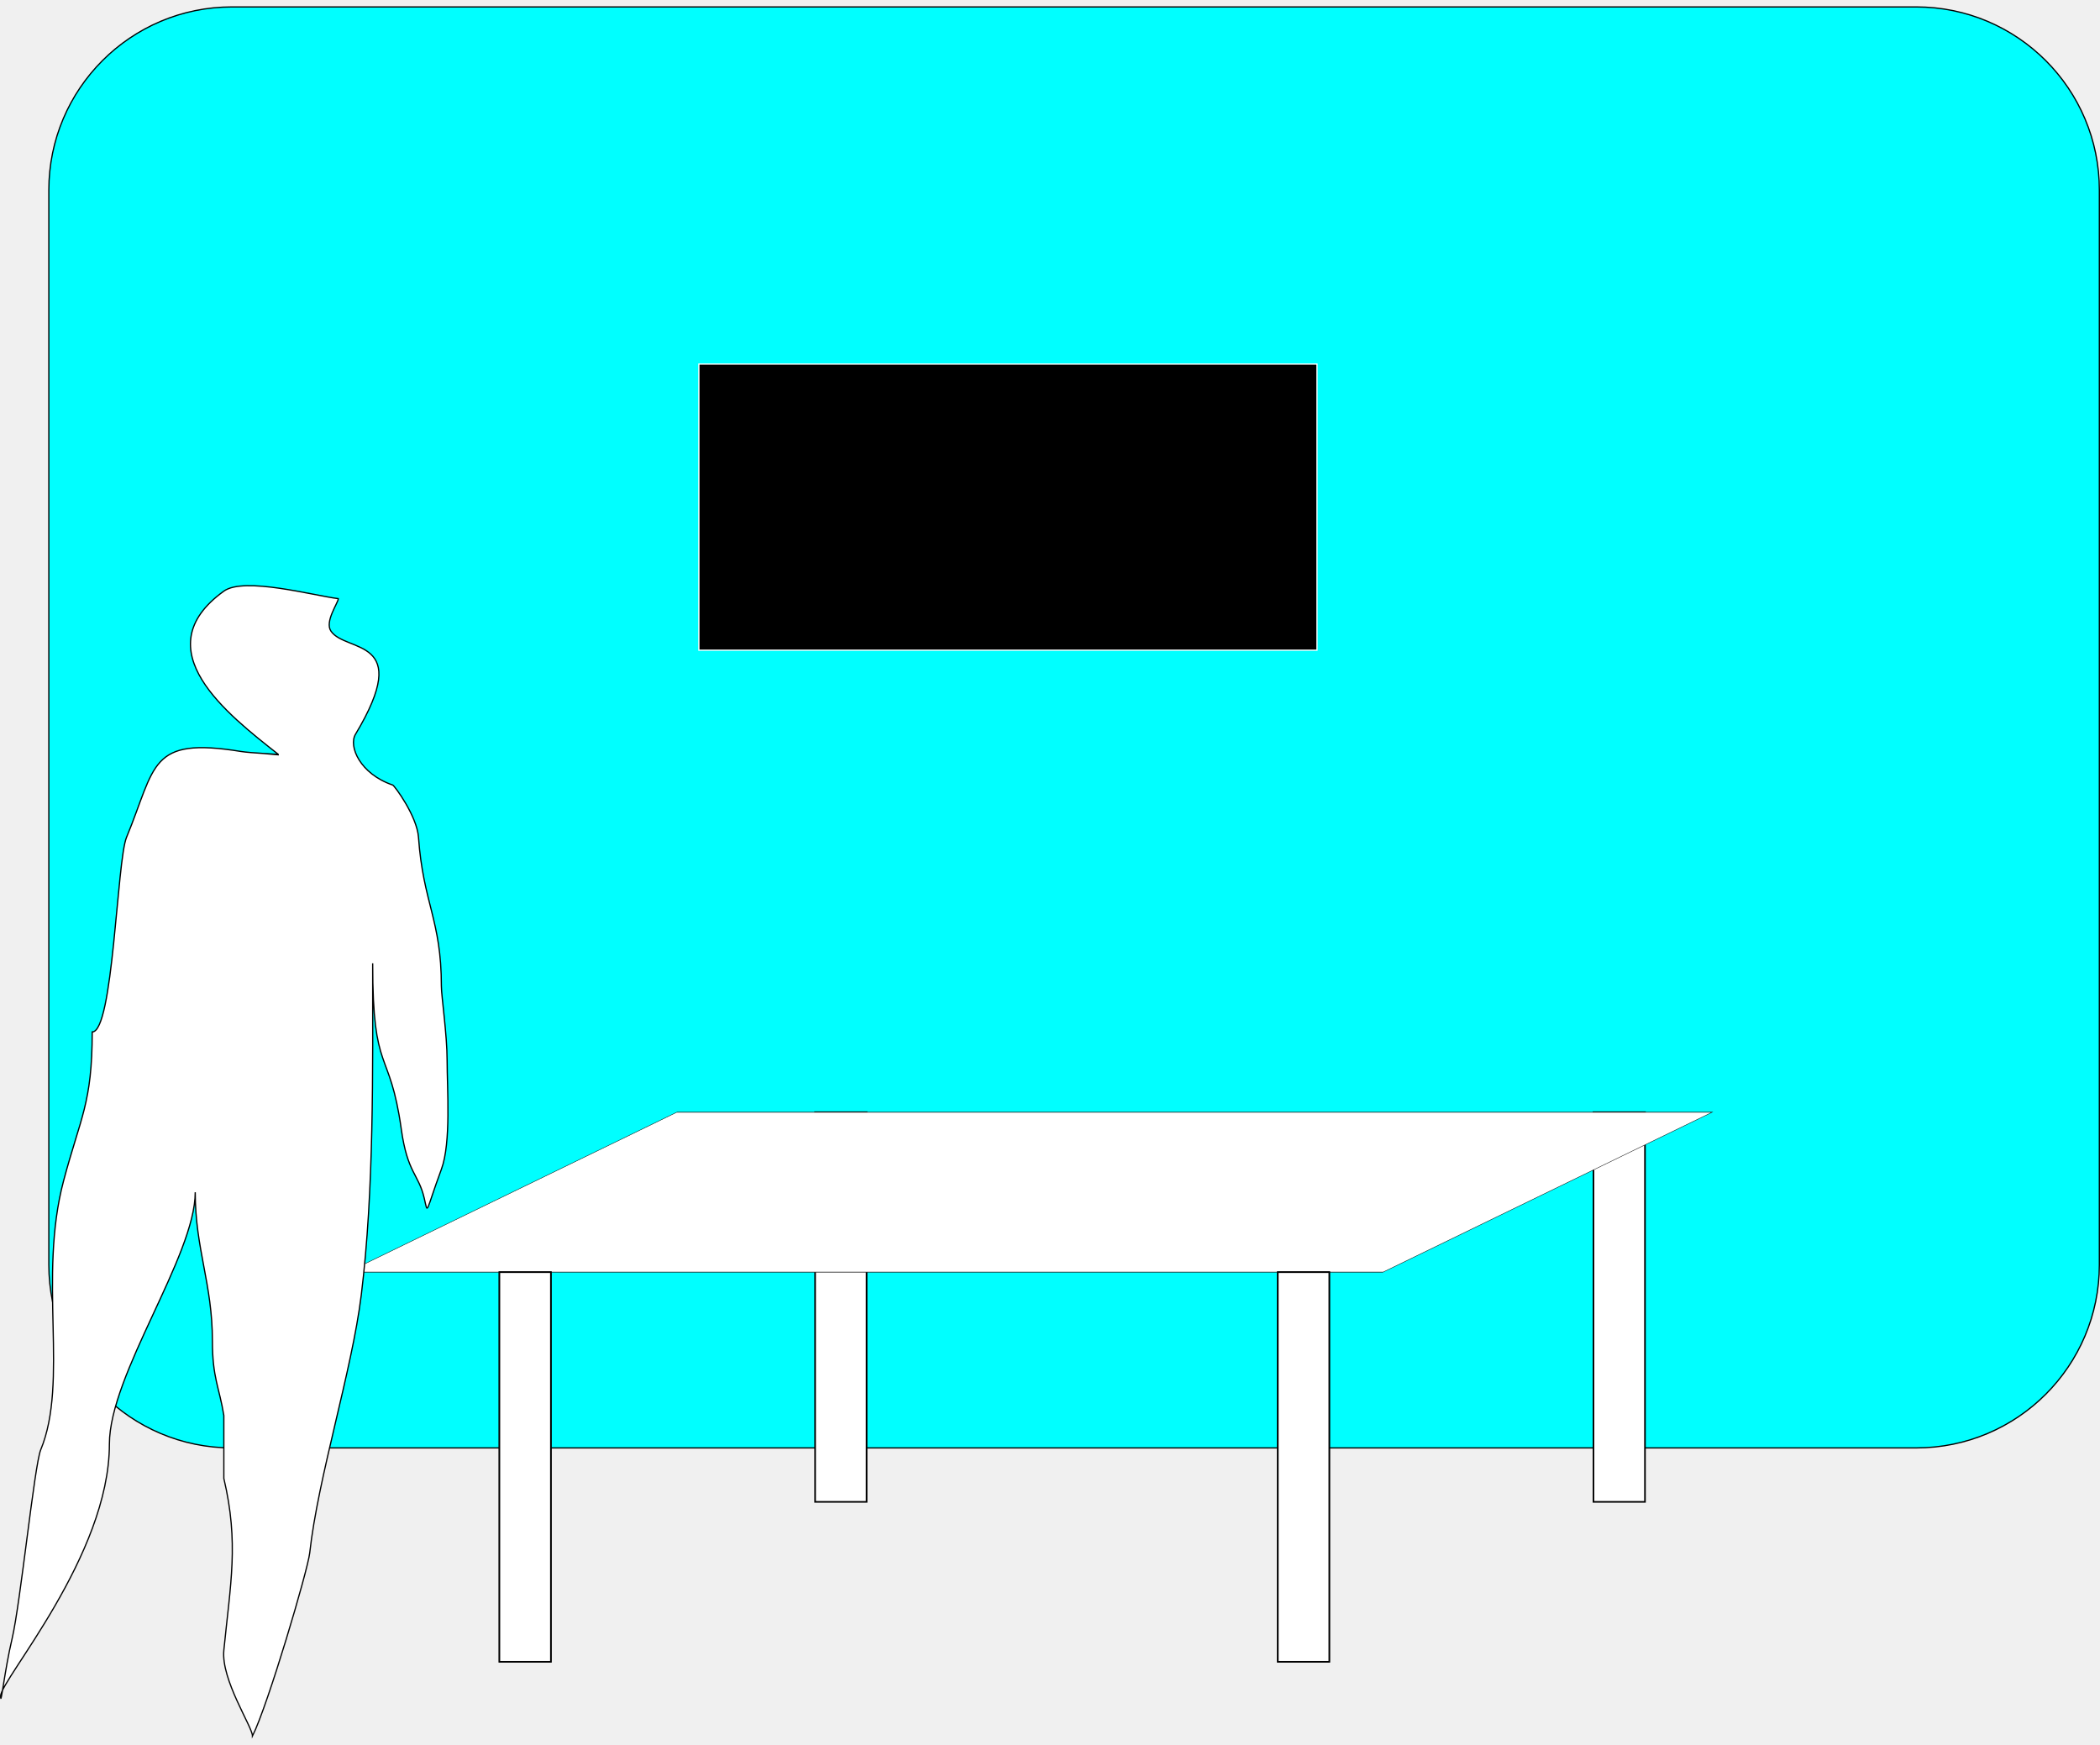
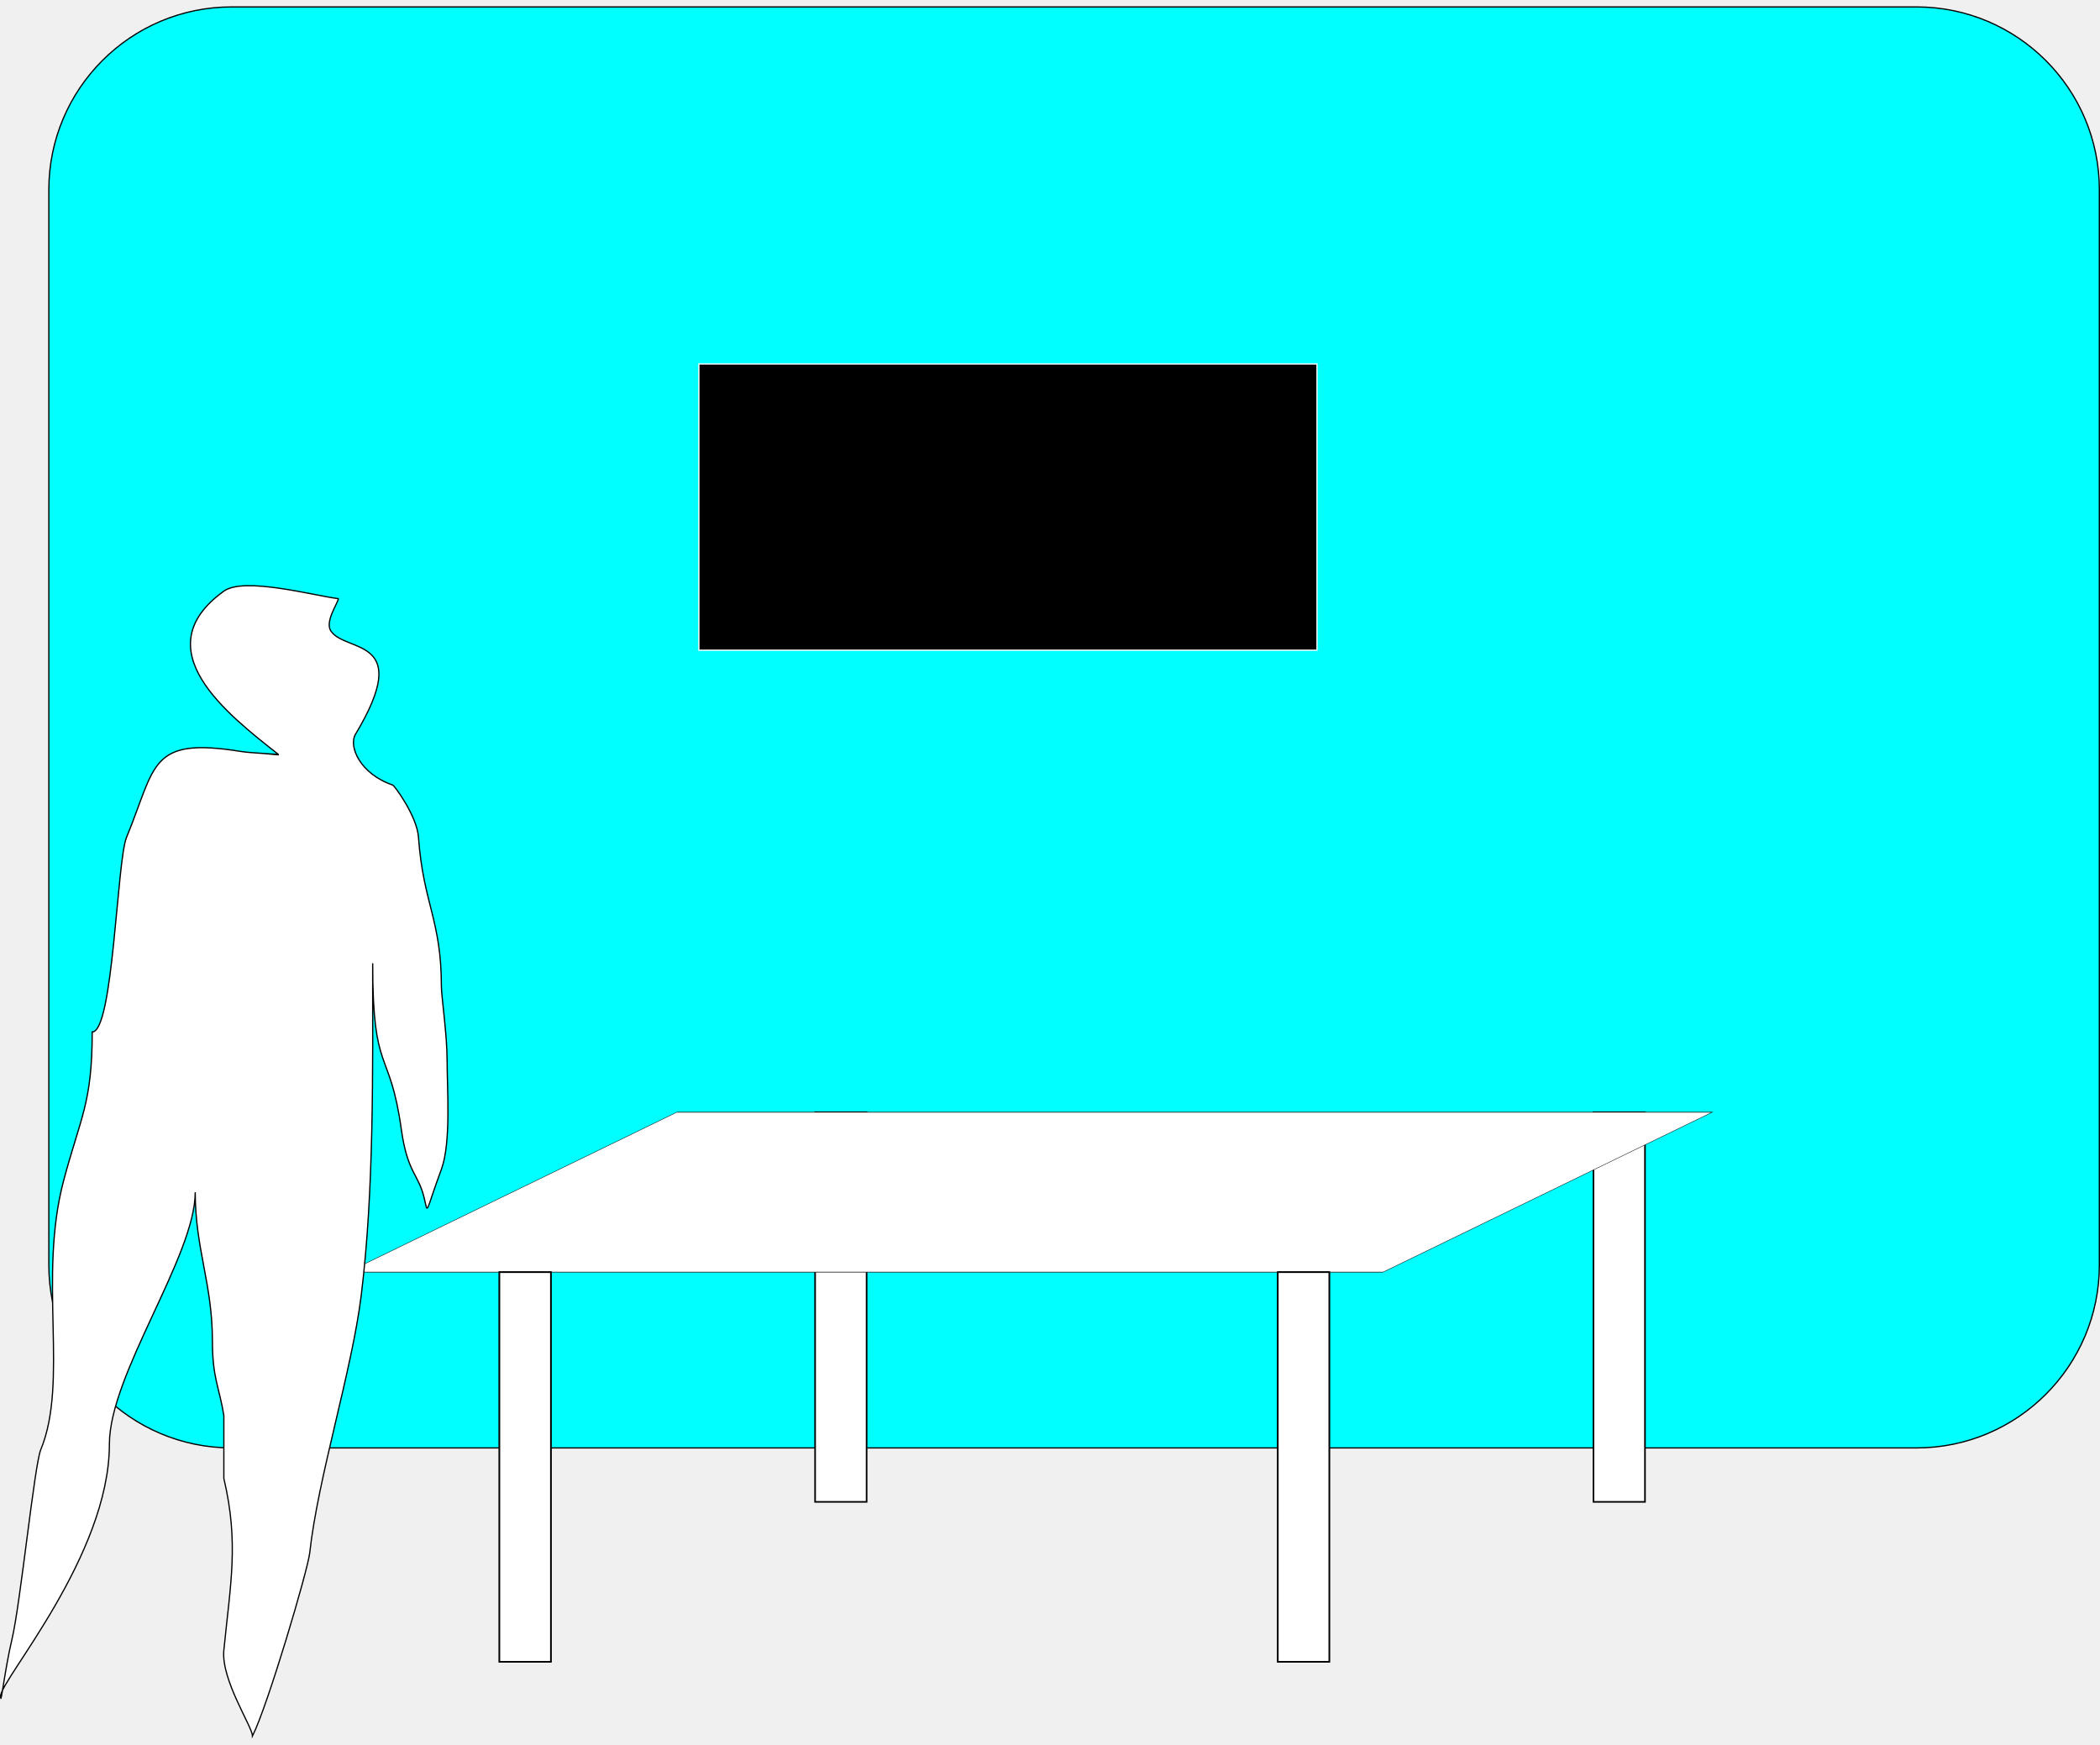
<svg xmlns="http://www.w3.org/2000/svg" xml:space="preserve" width="130mm" height="108mm" version="1.0" style="shape-rendering:geometricPrecision; text-rendering:geometricPrecision; image-rendering:optimizeQuality; fill-rule:evenodd; clip-rule:evenodd" viewBox="0 0 493.73 407.22">
  <defs>
    <style type="text/css">
   
    .str2 {stroke:black;stroke-width:0.38;stroke-miterlimit:20}
    .str0 {stroke:black;stroke-width:0.29;stroke-miterlimit:20}
    .str1 {stroke:white;stroke-width:0.29;stroke-miterlimit:20}
    .fil1 {fill:black}
    .fil0 {fill:aqua}
    .fil2 {fill:white}
   
  </style>
  </defs>
  <g id="Layer_0004_1">
-     <rect class="fil0 str0" x="11.48" y="0.15" width="482.1" height="338.73" rx="43.06" ry="43.06" />
+     <rect class="fil0 str0" x="11.48" y="0.15" width="482.1" height="338.73" rx="43" ry="43" />
    <rect class="fil1 str1" x="164.31" y="84.08" width="145.33" height="67.28" />
    <rect class="fil2 str2" x="374.64" y="259.97" width="12.11" height="91.59" />
    <rect class="fil2 str2" x="191.64" y="259.97" width="12.11" height="91.59" />
    <g id="_105553598334560">
      <rect class="fil2 str0" transform="matrix(0.77672 3.46945E-018 -1.02929E+000 0.5 159.129 259.971)" width="313.38" height="75.18" />
      <rect class="fil2 str0" x="300.42" y="297.56" width="12.11" height="91.59" />
      <rect class="fil2 str0" x="117.41" y="297.56" width="12.11" height="91.59" />
    </g>
    <path class="fil2 str0" d="M65.41 175.83c-11.78,-9.3 -31.79,-24.65 -12.78,-38.35 4.76,-3.43 21.05,1.03 26.91,1.77 0,0.93 -3.26,5.39 -1.73,7.63 3.52,5.16 19.57,1.23 5.77,24.24 -1.68,2.8 1.01,9.29 8.75,11.94 0.42,0.15 5.7,7.28 6.06,12.28 1.11,15.58 5.38,19.37 5.38,34.99 0,2.33 1.35,11.39 1.35,17.49 0,6.59 0.97,19.3 -1.35,25.57 -3.84,10.38 -3.08,10.8 -4.04,6.73 -1.35,-5.7 -3.93,-5.81 -5.38,-16.15 -2.74,-19.55 -6.73,-12.31 -6.73,-39.02 0,25.27 0.34,53.46 -2.69,78.05 -2.2,17.84 -10.16,42.77 -12.11,60.55 -0.45,4.07 -9.85,35.84 -13.46,43.06 0,-2.16 -7.42,-13.21 -6.73,-20.18 1.55,-15.63 3.57,-25.24 0,-40.37l0 -14.8c-1.07,-6.62 -2.69,-8.82 -2.69,-17.49 0,-13.56 -4.04,-21.62 -4.04,-34.99 0,15.04 -20.18,42.78 -20.18,59.21 0,26.19 -25.57,55.34 -25.57,59.21 0,2.92 0.92,-5.95 2.69,-13.46 1.96,-8.3 5.27,-40.89 6.73,-44.41 6.63,-16.01 -0.66,-40.5 5.38,-63.24 3.97,-14.96 6.73,-18.17 6.73,-34.99 4.95,0 5.8,-40.25 8.07,-45.75 6.98,-16.86 5.23,-23.7 26.91,-20.18 2.23,0.36 8.72,0.65 8.75,0.67z" />
    <rect class="fil2 str2" x="300.42" y="297.56" width="12.11" height="91.59" />
    <rect class="fil2 str2" x="117.41" y="297.56" width="12.11" height="91.59" />
  </g>
</svg>
